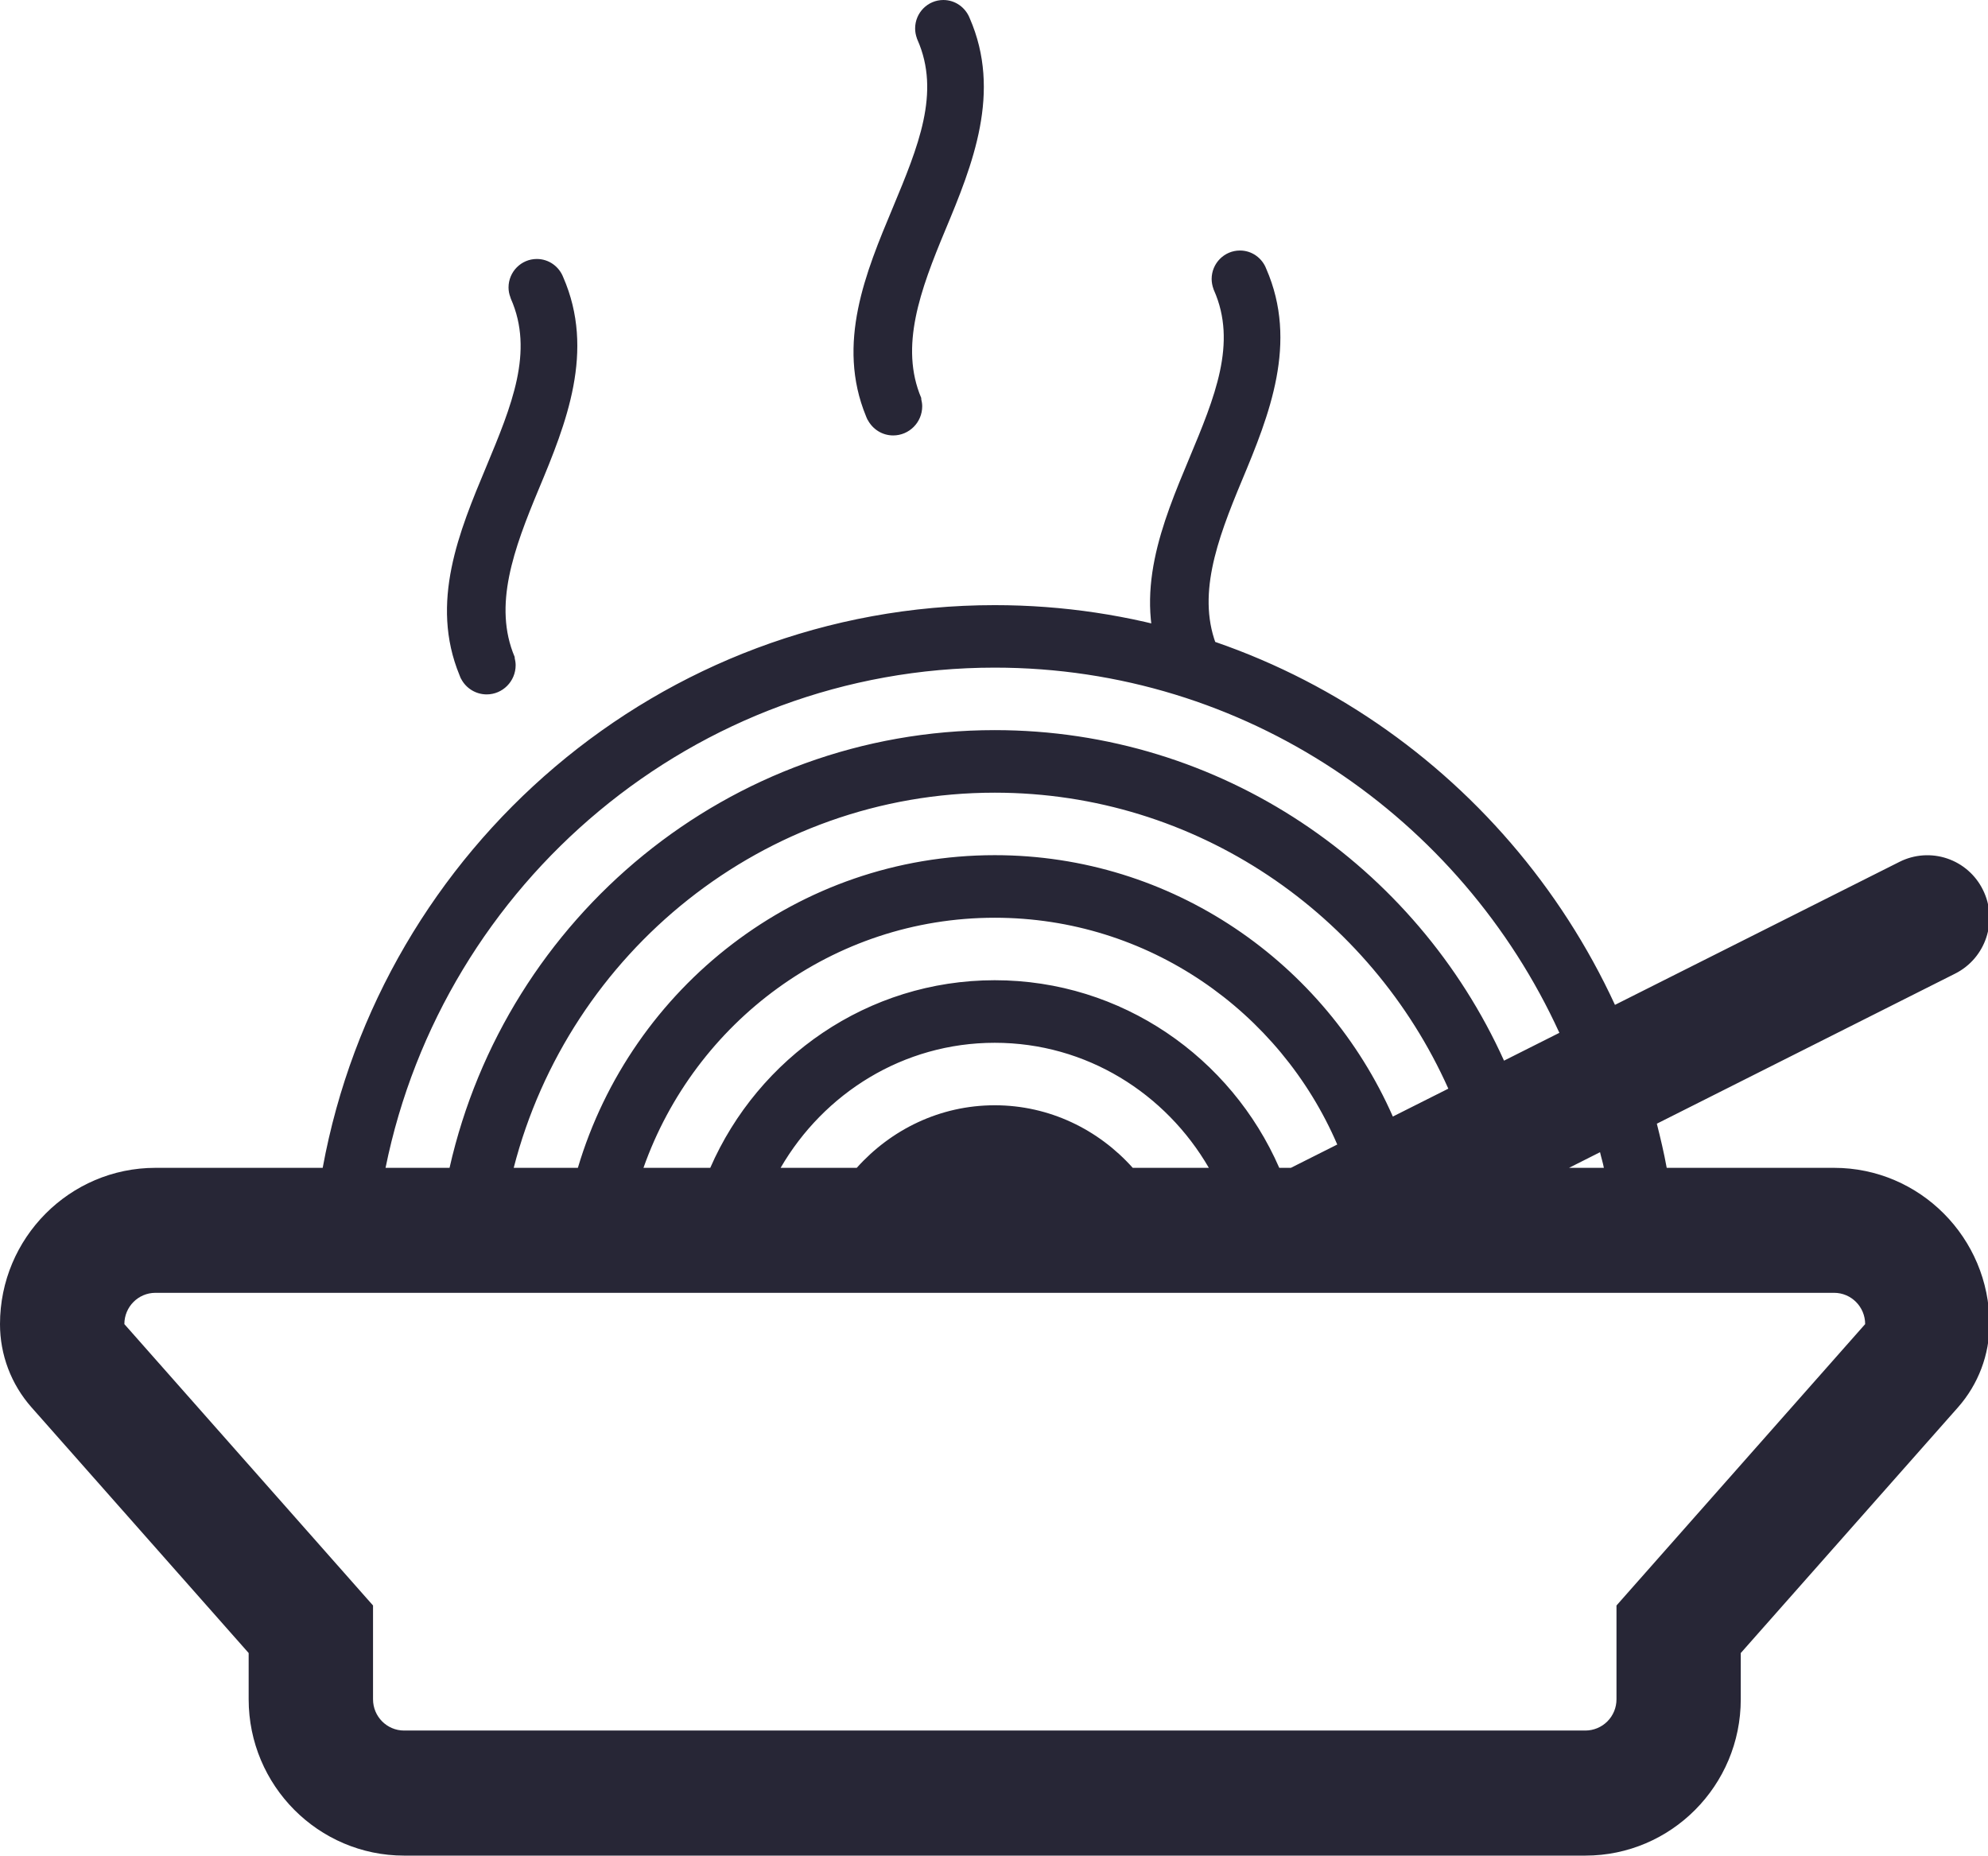
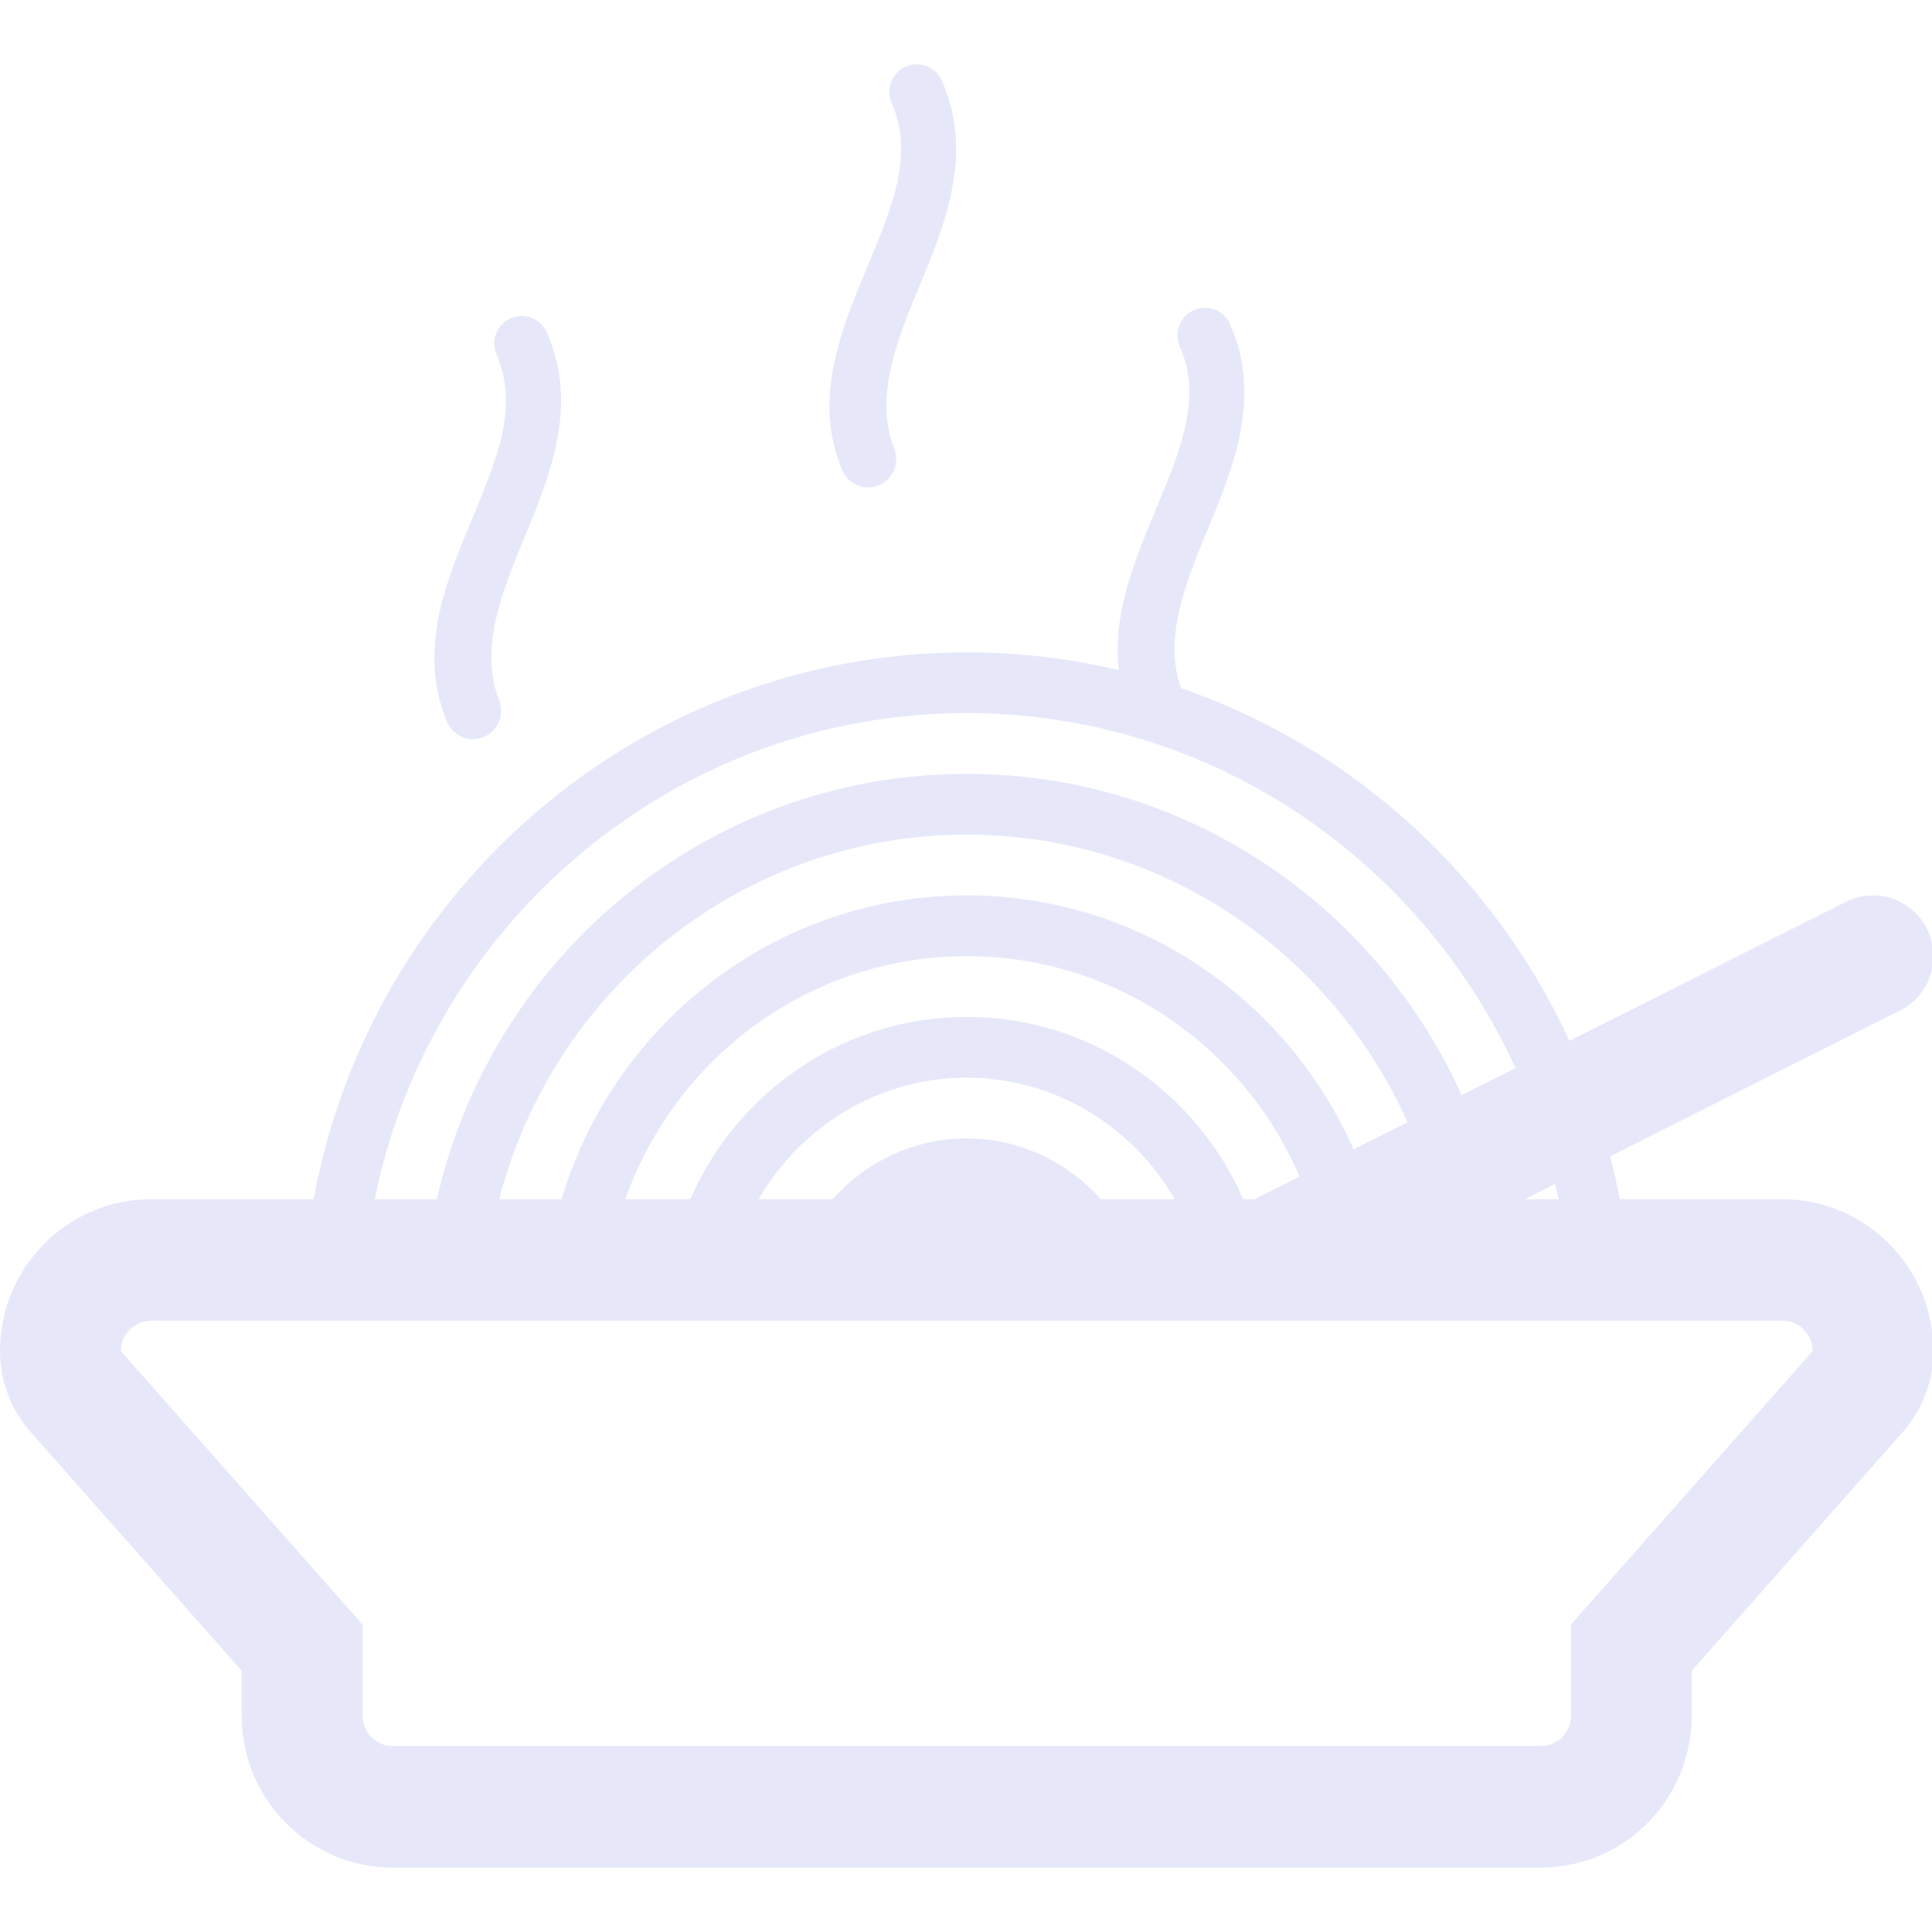
- <svg xmlns="http://www.w3.org/2000/svg" t="1679486929338" class="icon" viewBox="0 0 1097 1024" version="1.1" p-id="2915" width="214.258" height="200">
-   <path d="M1078.837 537.268l-164.573 82.796c2.027 8.053 3.942 16.076 5.447 24.36h92.36c47.255 0 85.755 38.654 85.755 86.237 0 16.916-6.195 33.222-17.325 45.857l-119.929 135.647v25.517c0 47.583-38.429 86.262-85.755 86.262H222.989c-47.281 0-85.776-38.679-85.776-86.267v-25.512L17.335 776.528A69.157 69.157 0 0 1 0 730.655c0-47.578 38.5-86.231 85.771-86.231H178.064c32.418-176.379 186.204-310.501 370.842-310.501 151.615 0 282.281 90.583 342.248 220.573l157.032-78.931a34.179 34.179 0 0 1 46.001 15.431c8.488 17.028 1.628 37.763-15.354 46.272zM548.911 368.405c-165.654 0-304.275 118.726-336.161 276.019h35.316c31.241-138.232 153.94-241.533 300.845-241.533 125.034 0 232.502 74.922 281.021 182.39l30.549-15.359c-54.269-118.685-173.369-201.517-311.571-201.517z m0 172.494c70.14 0 130.45 42.698 157.001 103.531h6.4l25.599-12.871c-31.63-73.55-104.422-125.141-189-125.141-89.431 0-165.505 57.74-193.838 138.012h36.852c26.541-60.832 86.846-103.531 156.986-103.531zM430.758 644.419h42.012c18.82-21.037 45.837-34.517 76.14-34.517 30.273 0 57.315 13.48 76.146 34.517h41.997c-23.812-41.05-67.56-68.998-118.143-68.998-50.547 0-94.356 27.954-118.153 68.998z m118.153-172.529c97.991 0 182.354 59.455 219.677 144.233l30.616-15.39c-42.954-96.118-138.888-163.324-250.293-163.324-127.619 0-234.847 88.172-265.437 207.011h35.403c29.628-99.63 121.465-172.529 230.034-172.529z m334.01 163.903l-17.11 8.632h19.225c-0.553-2.939-1.474-5.729-2.12-8.632z m-25.266 77.6H85.776c-9.471 0-17.151 7.715-17.151 17.264l137.219 155.271v51.75c0 9.533 7.669 17.253 17.141 17.253h651.843a17.197 17.197 0 0 0 17.166-17.253v-51.75l137.219-155.271c0-9.548-7.695-17.264-17.136-17.264H857.655zM297.328 269.804c-13.936 33.381-25.281 64.386-13.357 92.641a1.126 1.126 0 0 1 0.031 0.609c0.307 1.3 0.538 2.642 0.538 4.009 0 8.903-7.178 16.117-15.999 16.117a15.897 15.897 0 0 1-14.13-8.668h-0.041a3.568 3.568 0 0 1-0.266-0.573 8.939 8.939 0 0 1-0.527-1.336c-16.578-40.139-0.123-79.509 14.735-115.055 14.013-33.688 26.464-63.546 13.593-92.682-0.031-0.118-0.072-0.23-0.108-0.343-0.082-0.123-0.082-0.195-0.118-0.307-0.041-0.046-0.041-0.123-0.041-0.195a14.811 14.811 0 0 1-1.024-5.386c0-8.663 6.978-15.728 15.61-15.728 6.645 0 12.262 4.157 14.555 10.035 17.786 40.753 1.608 80.815-13.45 116.863z m387.972-4.659c-13.936 33.381-25.291 64.38-13.352 92.641 0.092 0.236 0.092 0.42 0 0.614 0.363 1.295 0.584 2.632 0.584 4.009 0 8.903-7.168 16.117-15.999 16.117-6.185 0-11.443-3.517-14.12-8.668h-0.092c-0.061-0.195-0.154-0.379-0.22-0.579-0.246-0.42-0.394-0.84-0.584-1.331-16.521-40.139-0.123-79.509 14.74-115.061 14.059-33.688 26.52-63.551 13.634-92.682-0.031-0.123-0.102-0.236-0.159-0.343-0.031-0.123-0.061-0.205-0.092-0.307-0.056-0.046-0.056-0.118-0.056-0.189a16.393 16.393 0 0 1-0.988-5.386c0-8.668 6.978-15.743 15.631-15.743 6.615 0 12.241 4.167 14.489 10.05 17.811 40.743 1.664 80.799-13.414 116.858zM521.648 126.908c-13.931 33.375-25.286 64.386-13.316 92.646a1.039 1.039 0 0 1 0 0.609c0.307 1.3 0.553 2.637 0.553 4.009 0 8.893-7.168 16.107-16.03 16.107-6.144 0-11.427-3.548-14.084-8.668h-0.082l-0.225-0.563c-0.236-0.425-0.389-0.881-0.579-1.346-16.532-40.128-0.113-79.545 14.75-115.055 14.033-33.724 26.495-63.541 13.629-92.687-0.056-0.113-0.118-0.22-0.154-0.374-0.026-0.077-0.092-0.189-0.123-0.271-0.031-0.077-0.031-0.118-0.031-0.189a15.789 15.789 0 0 1-0.978-5.427c0-8.668 6.978-15.697 15.564-15.697 6.645 0 12.246 4.173 14.555 10.045 17.781 40.753 1.628 80.774-13.45 116.863z m0 0" fill="#272636" p-id="2916" />
+ <svg xmlns="http://www.w3.org/2000/svg" t="1679916126821" class="icon" viewBox="0 0 1097 1024" version="1.1" p-id="3422" width="200" height="200">
+   <path d="M1078.837 537.268l-164.573 82.796c2.027 8.053 3.942 16.076 5.447 24.36h92.36c47.255 0 85.755 38.654 85.755 86.237 0 16.916-6.195 33.222-17.325 45.857l-119.929 135.647v25.517c0 47.583-38.429 86.262-85.755 86.262H222.989c-47.281 0-85.776-38.679-85.776-86.267v-25.512L17.335 776.528A69.157 69.157 0 0 1 0 730.655c0-47.578 38.5-86.231 85.771-86.231H178.064c32.418-176.379 186.204-310.501 370.842-310.501 151.615 0 282.281 90.583 342.248 220.573l157.032-78.931a34.179 34.179 0 0 1 46.001 15.431c8.488 17.028 1.628 37.763-15.354 46.272zM548.911 368.405c-165.654 0-304.275 118.726-336.161 276.019h35.316c31.241-138.232 153.94-241.533 300.845-241.533 125.034 0 232.502 74.922 281.021 182.39l30.549-15.359c-54.269-118.685-173.369-201.517-311.571-201.517z m0 172.494c70.14 0 130.45 42.698 157.001 103.531h6.4l25.599-12.871c-31.63-73.55-104.422-125.141-189-125.141-89.431 0-165.505 57.74-193.838 138.012h36.852c26.541-60.832 86.846-103.531 156.986-103.531zM430.758 644.419h42.012c18.82-21.037 45.837-34.517 76.14-34.517 30.273 0 57.315 13.48 76.146 34.517h41.997c-23.812-41.05-67.56-68.998-118.143-68.998-50.547 0-94.356 27.954-118.153 68.998z m118.153-172.529c97.991 0 182.354 59.455 219.677 144.233l30.616-15.39c-42.954-96.118-138.888-163.324-250.293-163.324-127.619 0-234.847 88.172-265.437 207.011h35.403c29.628-99.63 121.465-172.529 230.034-172.529z m334.01 163.903l-17.11 8.632h19.225c-0.553-2.939-1.474-5.729-2.12-8.632z m-25.266 77.6H85.776c-9.471 0-17.151 7.715-17.151 17.264l137.219 155.271v51.75c0 9.533 7.669 17.253 17.141 17.253h651.843a17.197 17.197 0 0 0 17.166-17.253v-51.75l137.219-155.271c0-9.548-7.695-17.264-17.136-17.264H857.655zM297.328 269.804c-13.936 33.381-25.281 64.386-13.357 92.641a1.126 1.126 0 0 1 0.031 0.609c0.307 1.3 0.538 2.642 0.538 4.009 0 8.903-7.178 16.117-15.999 16.117a15.897 15.897 0 0 1-14.13-8.668h-0.041a3.568 3.568 0 0 1-0.266-0.573 8.939 8.939 0 0 1-0.527-1.336c-16.578-40.139-0.123-79.509 14.735-115.055 14.013-33.688 26.464-63.546 13.593-92.682-0.031-0.118-0.072-0.23-0.108-0.343-0.082-0.123-0.082-0.195-0.118-0.307-0.041-0.046-0.041-0.123-0.041-0.195a14.811 14.811 0 0 1-1.024-5.386c0-8.663 6.978-15.728 15.61-15.728 6.645 0 12.262 4.157 14.555 10.035 17.786 40.753 1.608 80.815-13.45 116.863z m387.972-4.659c-13.936 33.381-25.291 64.38-13.352 92.641 0.092 0.236 0.092 0.42 0 0.614 0.363 1.295 0.584 2.632 0.584 4.009 0 8.903-7.168 16.117-15.999 16.117-6.185 0-11.443-3.517-14.12-8.668h-0.092c-0.061-0.195-0.154-0.379-0.22-0.579-0.246-0.42-0.394-0.84-0.584-1.331-16.521-40.139-0.123-79.509 14.74-115.061 14.059-33.688 26.52-63.551 13.634-92.682-0.031-0.123-0.102-0.236-0.159-0.343-0.031-0.123-0.061-0.205-0.092-0.307-0.056-0.046-0.056-0.118-0.056-0.189a16.393 16.393 0 0 1-0.988-5.386c0-8.668 6.978-15.743 15.631-15.743 6.615 0 12.241 4.167 14.489 10.05 17.811 40.743 1.664 80.799-13.414 116.858zM521.648 126.908c-13.931 33.375-25.286 64.386-13.316 92.646a1.039 1.039 0 0 1 0 0.609c0.307 1.3 0.553 2.637 0.553 4.009 0 8.893-7.168 16.107-16.03 16.107-6.144 0-11.427-3.548-14.084-8.668h-0.082l-0.225-0.563c-0.236-0.425-0.389-0.881-0.579-1.346-16.532-40.128-0.113-79.545 14.75-115.055 14.033-33.724 26.495-63.541 13.629-92.687-0.056-0.113-0.118-0.22-0.154-0.374-0.026-0.077-0.092-0.189-0.123-0.271-0.031-0.077-0.031-0.118-0.031-0.189a15.789 15.789 0 0 1-0.978-5.427c0-8.668 6.978-15.697 15.564-15.697 6.645 0 12.246 4.173 14.555 10.045 17.781 40.753 1.628 80.774-13.45 116.863z m0 0" fill="#E6E8FA" p-id="3423" data-spm-anchor-id="a313x.7781069.0.i0" class="selected" />
</svg>
